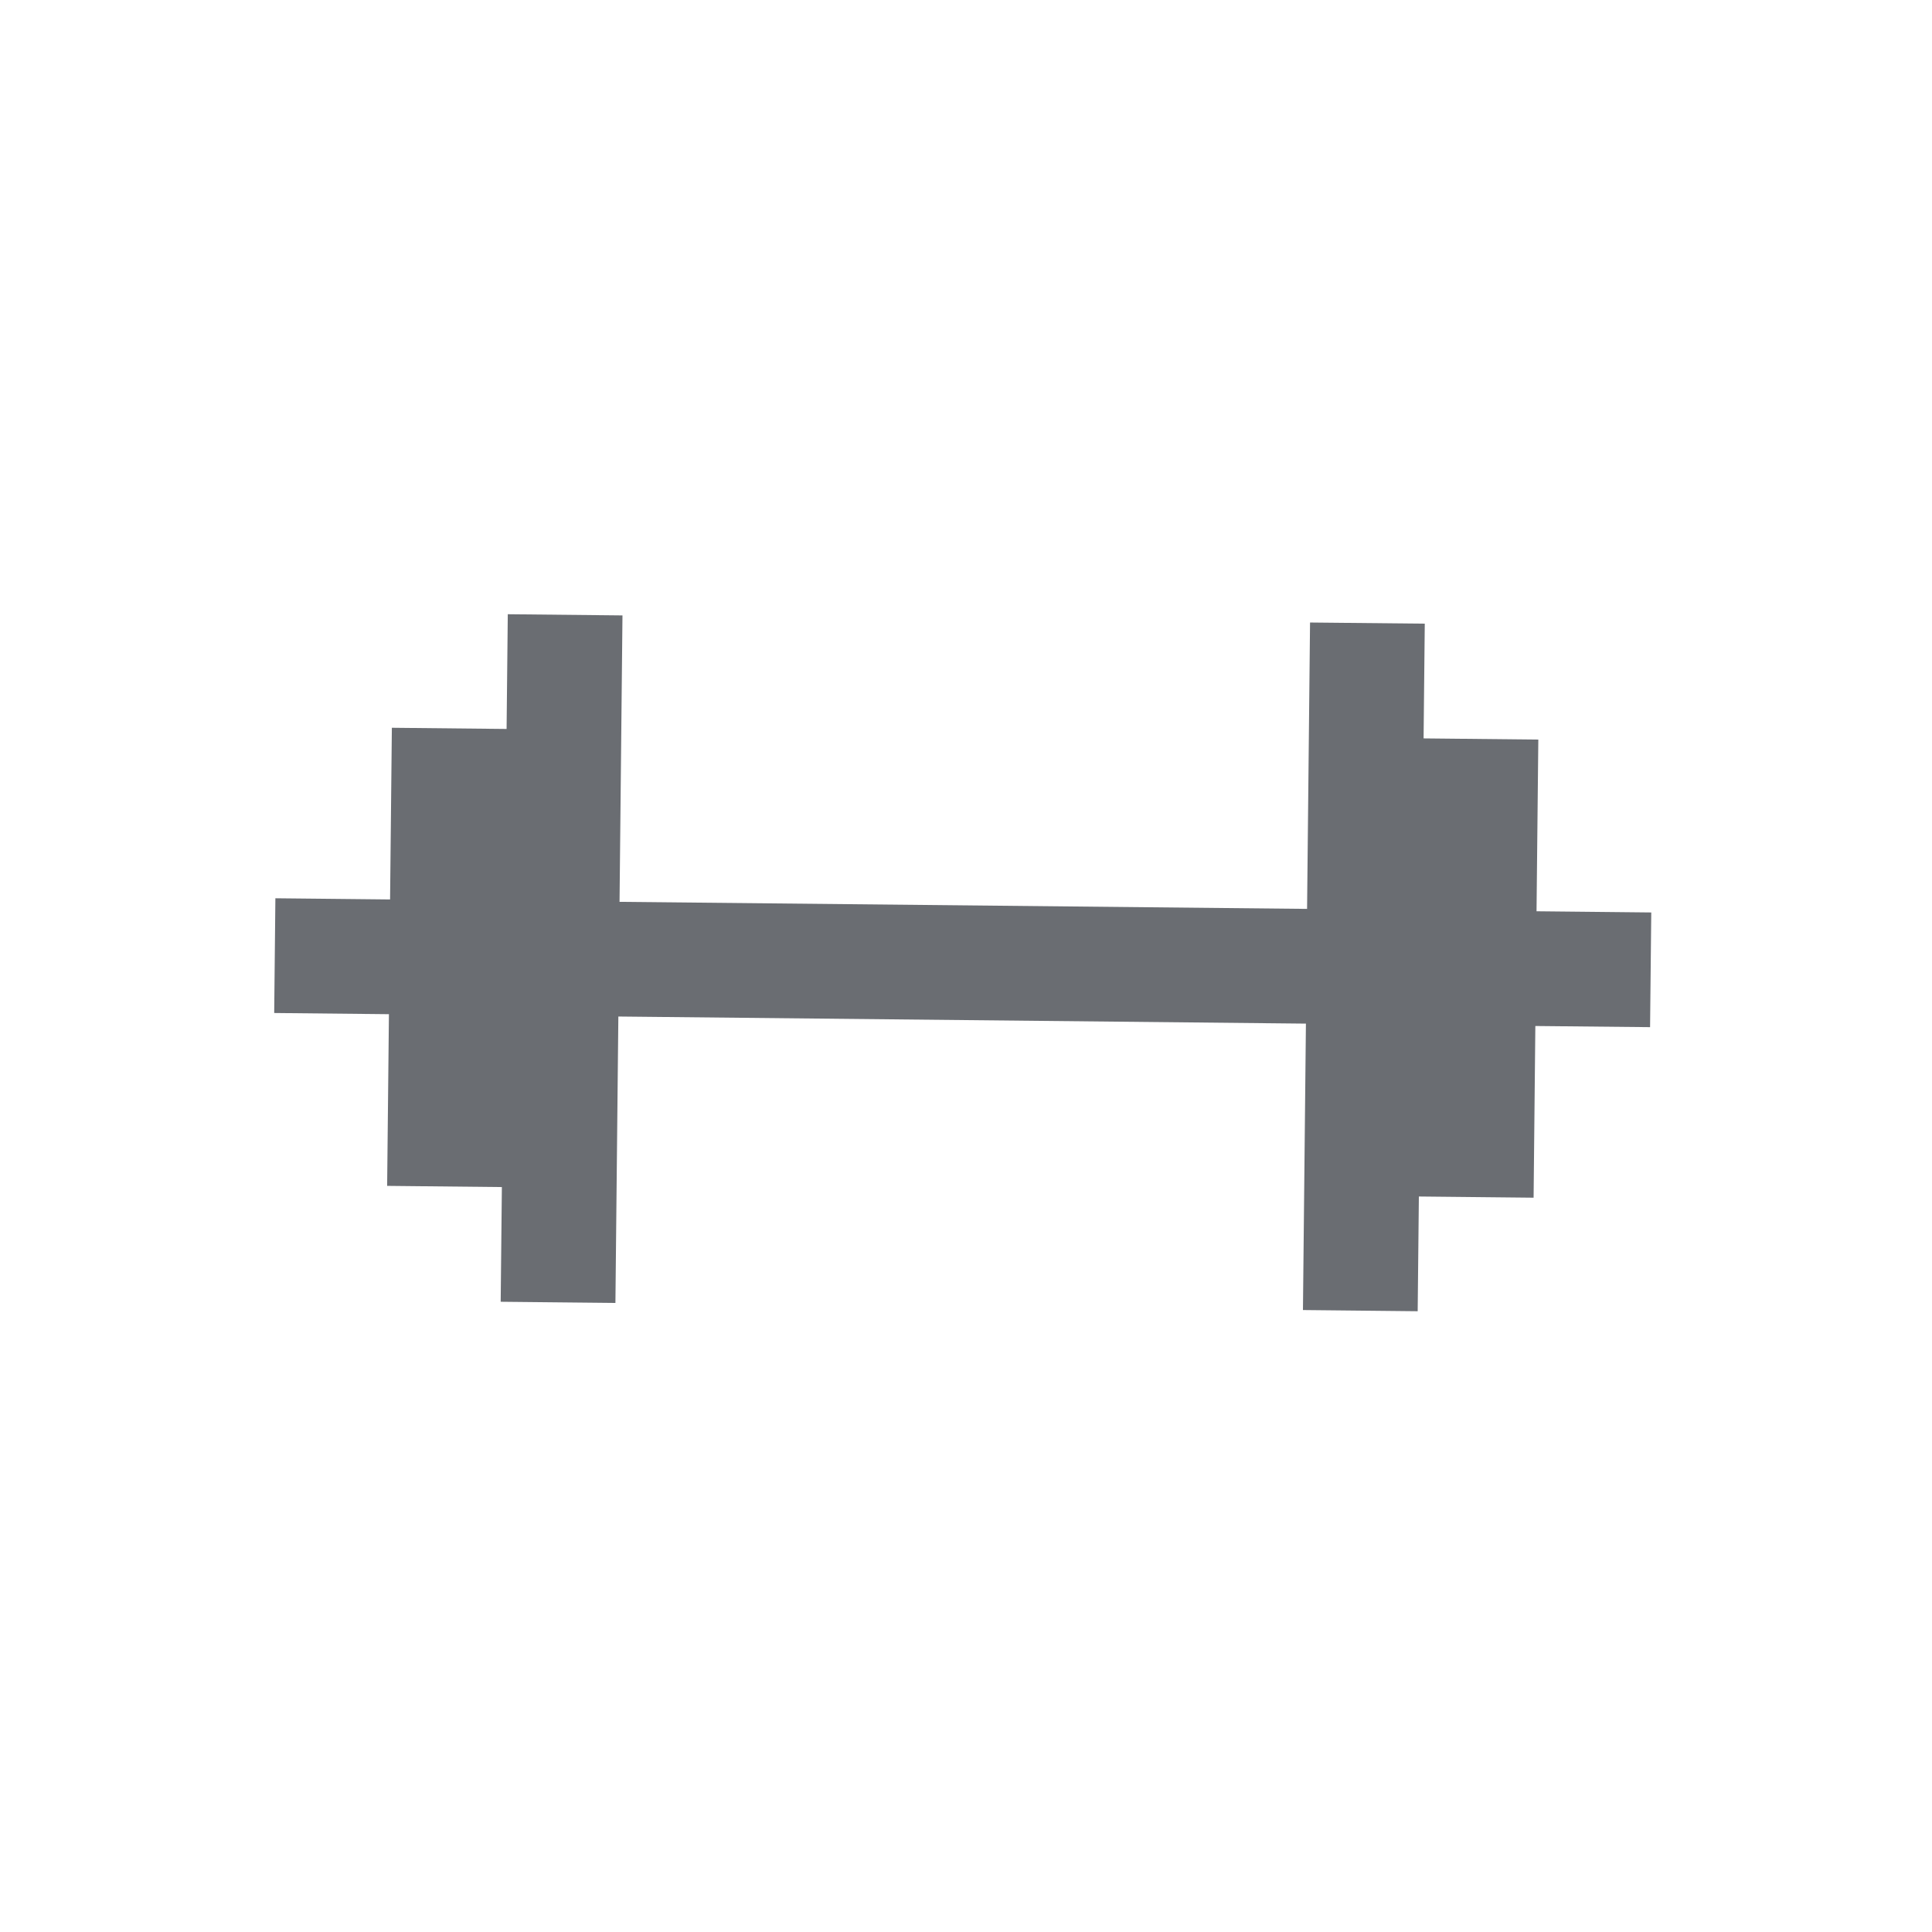
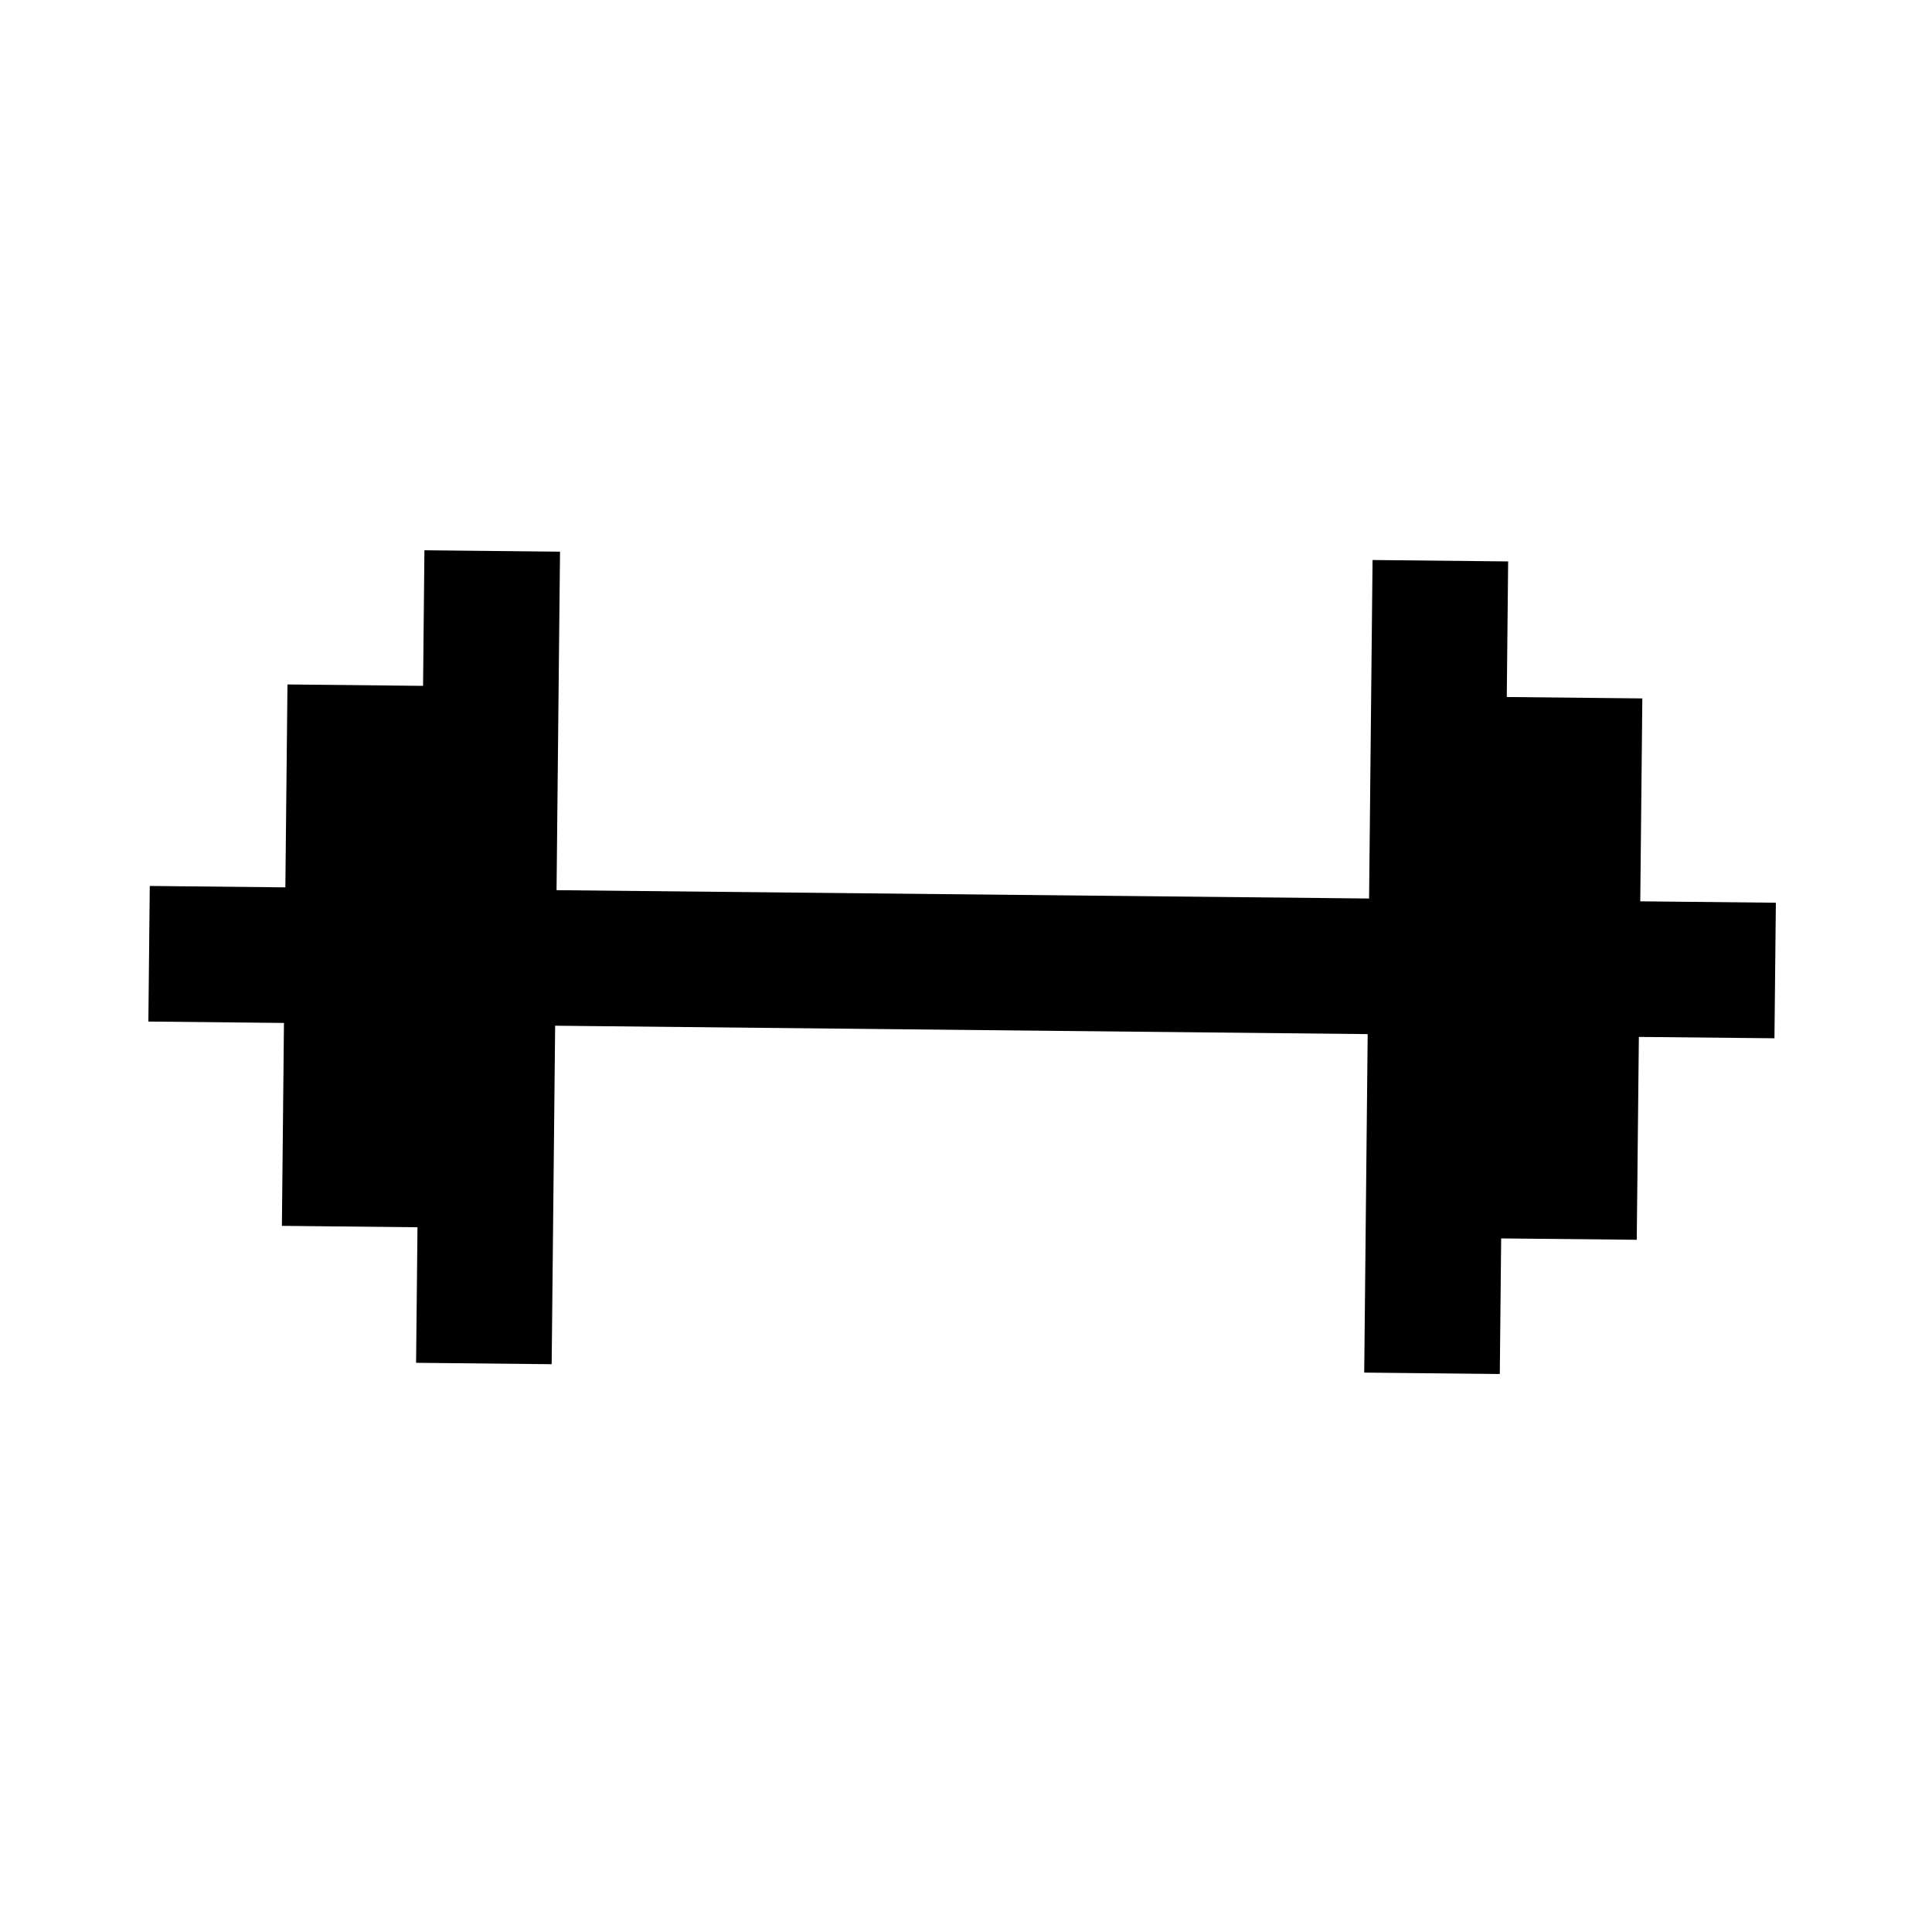
- <svg xmlns="http://www.w3.org/2000/svg" viewBox="0 0 52 52" fill="none">
-   <g id="fitness_center_24px">
-     <path id="icon/places/fitness_center_24px" d="M38.316 19.874L38.348 16.786L35.26 16.755L35.18 24.463L16.675 24.273L16.754 16.564L13.667 16.532L13.635 19.62L10.547 19.588L10.499 24.209L7.412 24.177L7.38 27.265L10.468 27.297L10.42 31.918L13.508 31.95L13.476 35.037L16.564 35.069L16.643 27.36L35.149 27.551L35.069 35.26L38.157 35.292L38.189 32.204L41.277 32.236L41.324 27.615L44.412 27.646L44.444 24.559L41.356 24.527L41.404 19.906L38.316 19.874Z" fill="#6A6D72" />
-   </g>
+ <svg xmlns="http://www.w3.org/2000/svg" width="44" height="44" viewBox="0 0 44 44" fill="none">
+   <path d="M34.316 15.874L34.347 12.786L31.259 12.754L31.18 20.463L12.675 20.273L12.754 12.564L9.666 12.532L9.635 15.62L6.547 15.588L6.499 20.209L3.411 20.177L3.379 23.265L6.467 23.297L6.42 27.918L9.508 27.95L9.476 31.037L12.564 31.069L12.643 23.36L31.148 23.551L31.069 31.26L34.157 31.292L34.188 28.204L37.276 28.235L37.324 23.615L40.412 23.646L40.444 20.559L37.356 20.527L37.403 15.906L34.316 15.874Z" fill="black" />
</svg>
